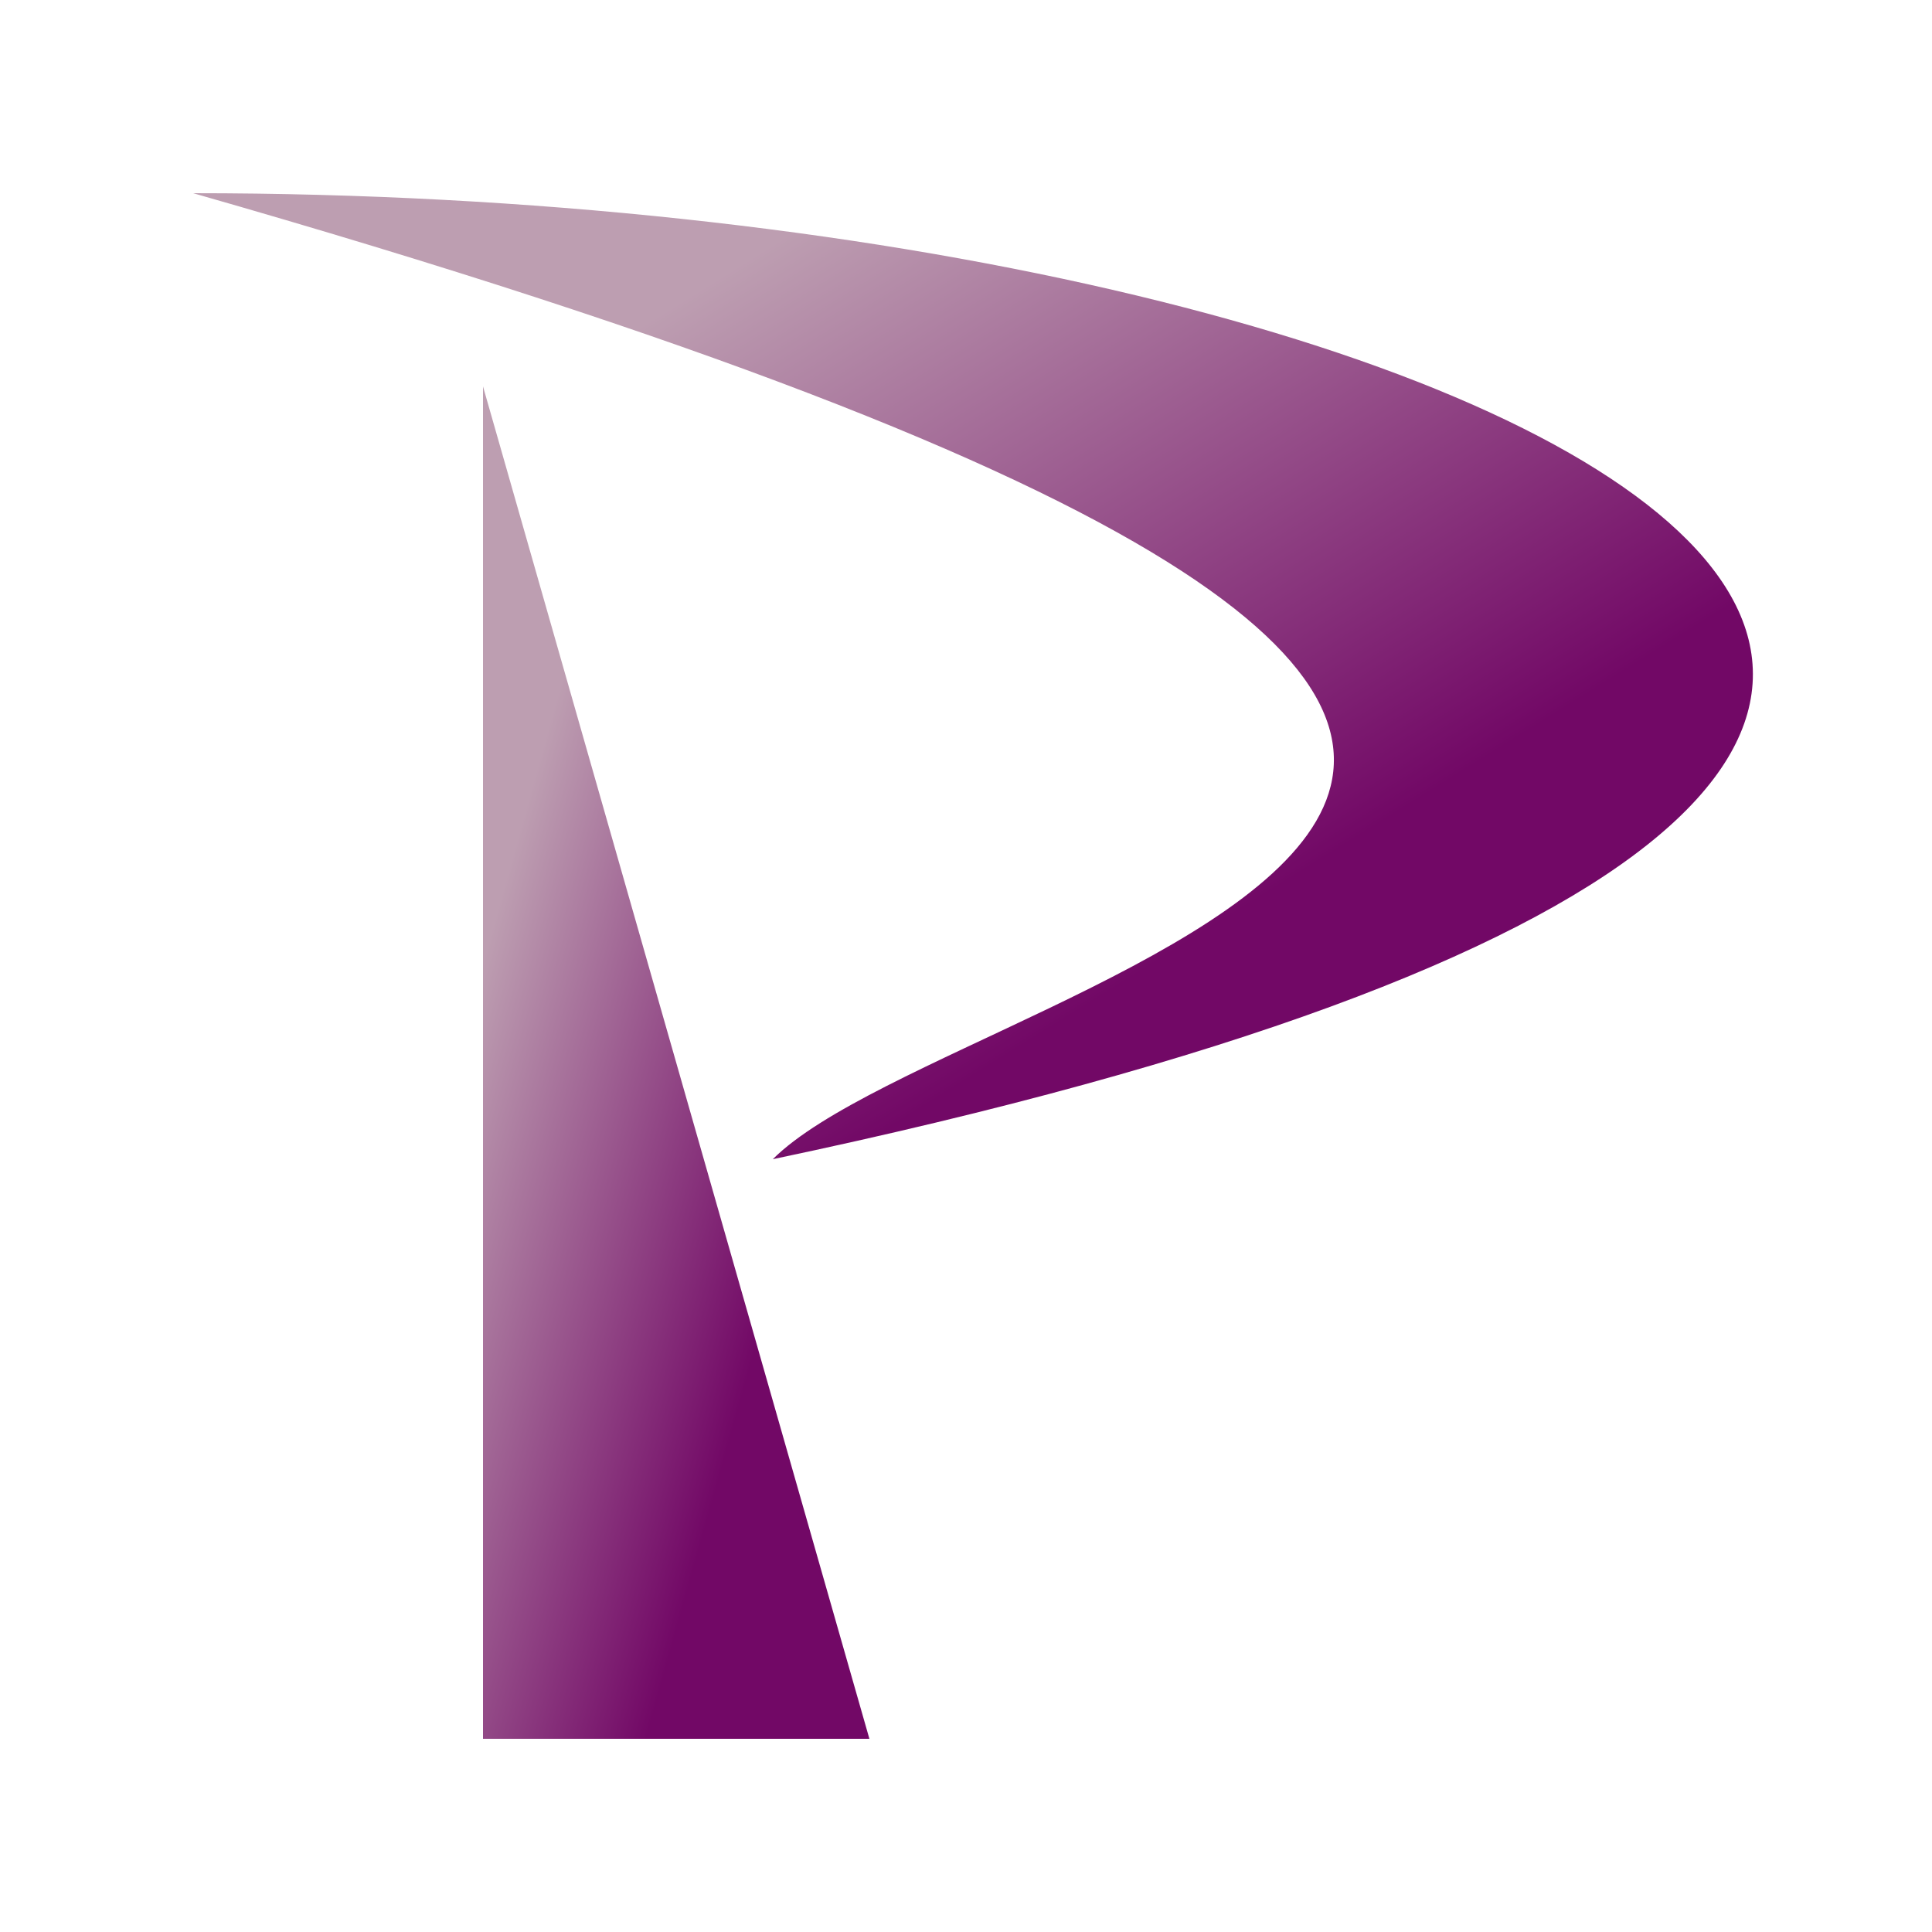
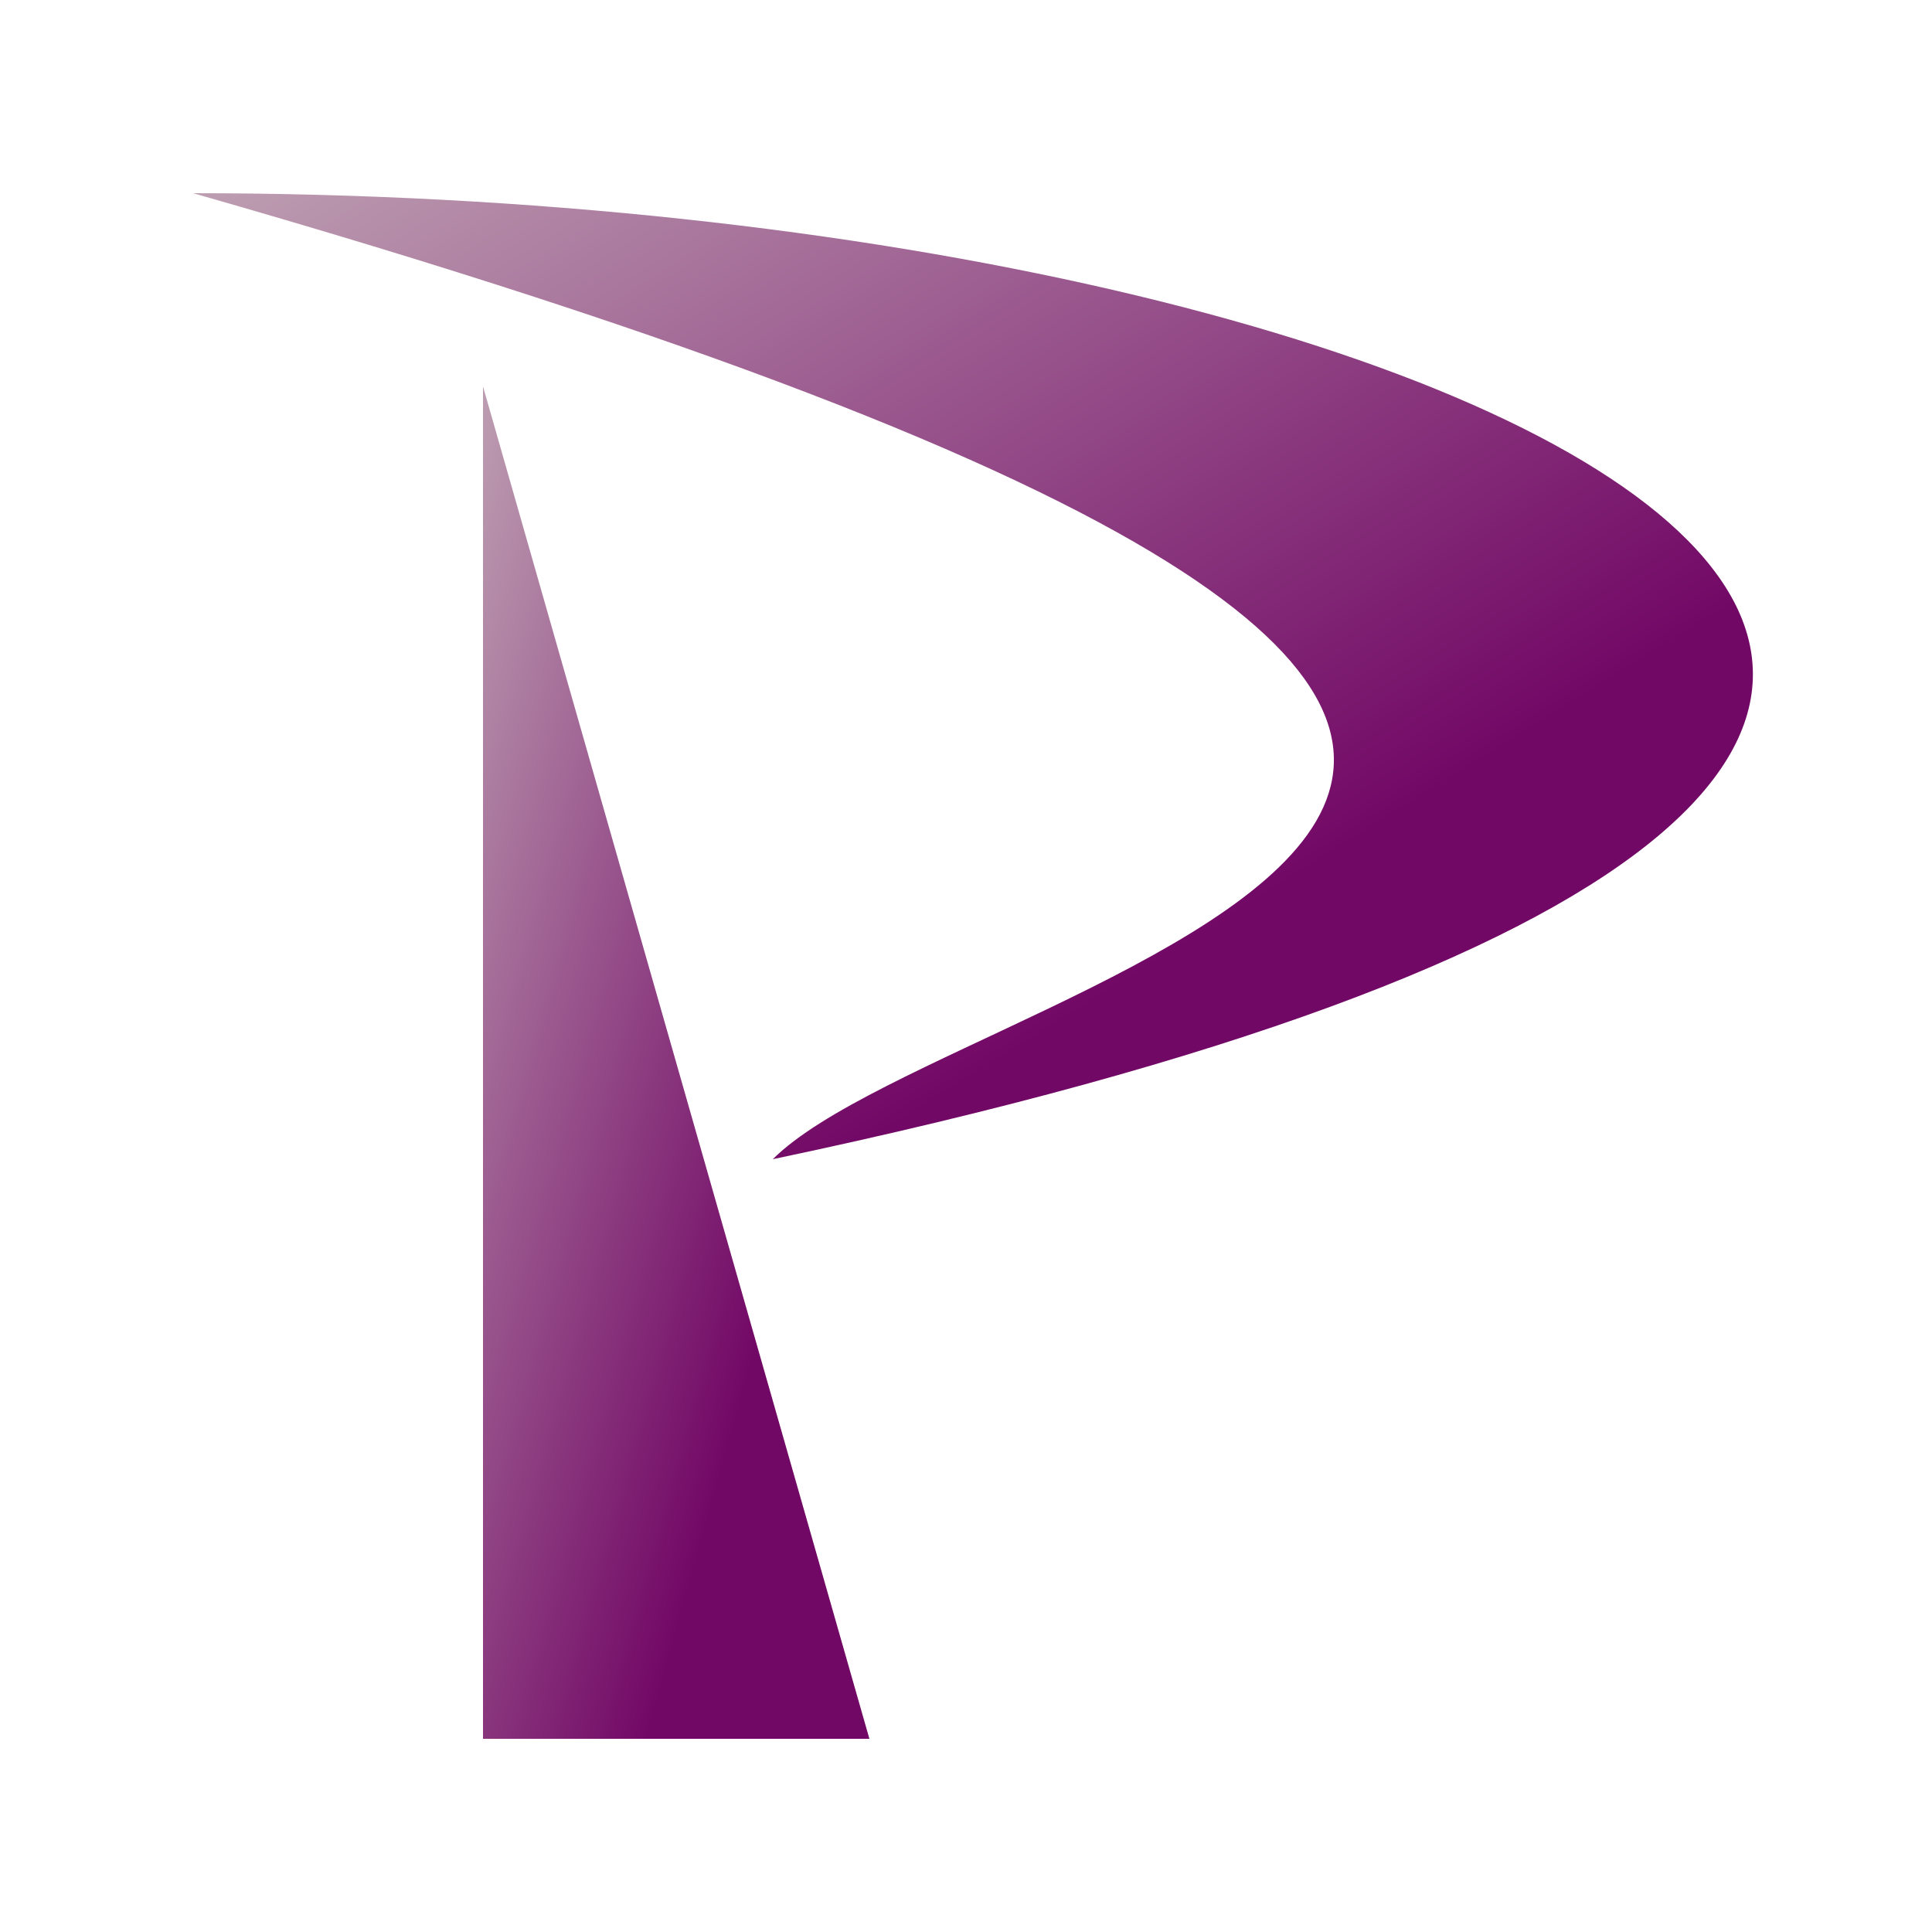
<svg xmlns="http://www.w3.org/2000/svg" viewBox="0 0 100 100">
  <style>
        .icon {
            fill: url('#dark-gradient');
        }

        @media (prefers-color-scheme: dark) {
            .icon {
                fill: url('#light-gradient');
            }
        }
    </style>
  <defs>
    <linearGradient id="dark-gradient" gradientTransform="rotate(45)">
-       <stop stop-color="rgb(189, 158, 177)" offset="30%" />
+       <stop stop-color="rgb(189, 158, 177)" offset="0%" />
      <stop stop-color="rgb(114, 8, 102)" offset="100%" />
    </linearGradient>
  </defs>
  <defs>
    <linearGradient id="light-gradient" gradientTransform="rotate(45)">
-       <stop stop-color="silver" offset="30%" />
-       <stop stop-color="rgb(189, 158, 177)" offset="100%" />
+       <stop stop-color="rgb(189, 158, 177)" offset="30%" />
+       <stop stop-color="rgb(114, 8, 102)" offset="100%" />
    </linearGradient>
  </defs>
  <path class="icon" d="M 10 10              C 80 10, 135 40, 40 60              C 50 50, 115 40, 10 10" />
  <path class="icon" d="M 25 20             L 25 90             L 45 90" />
</svg>
